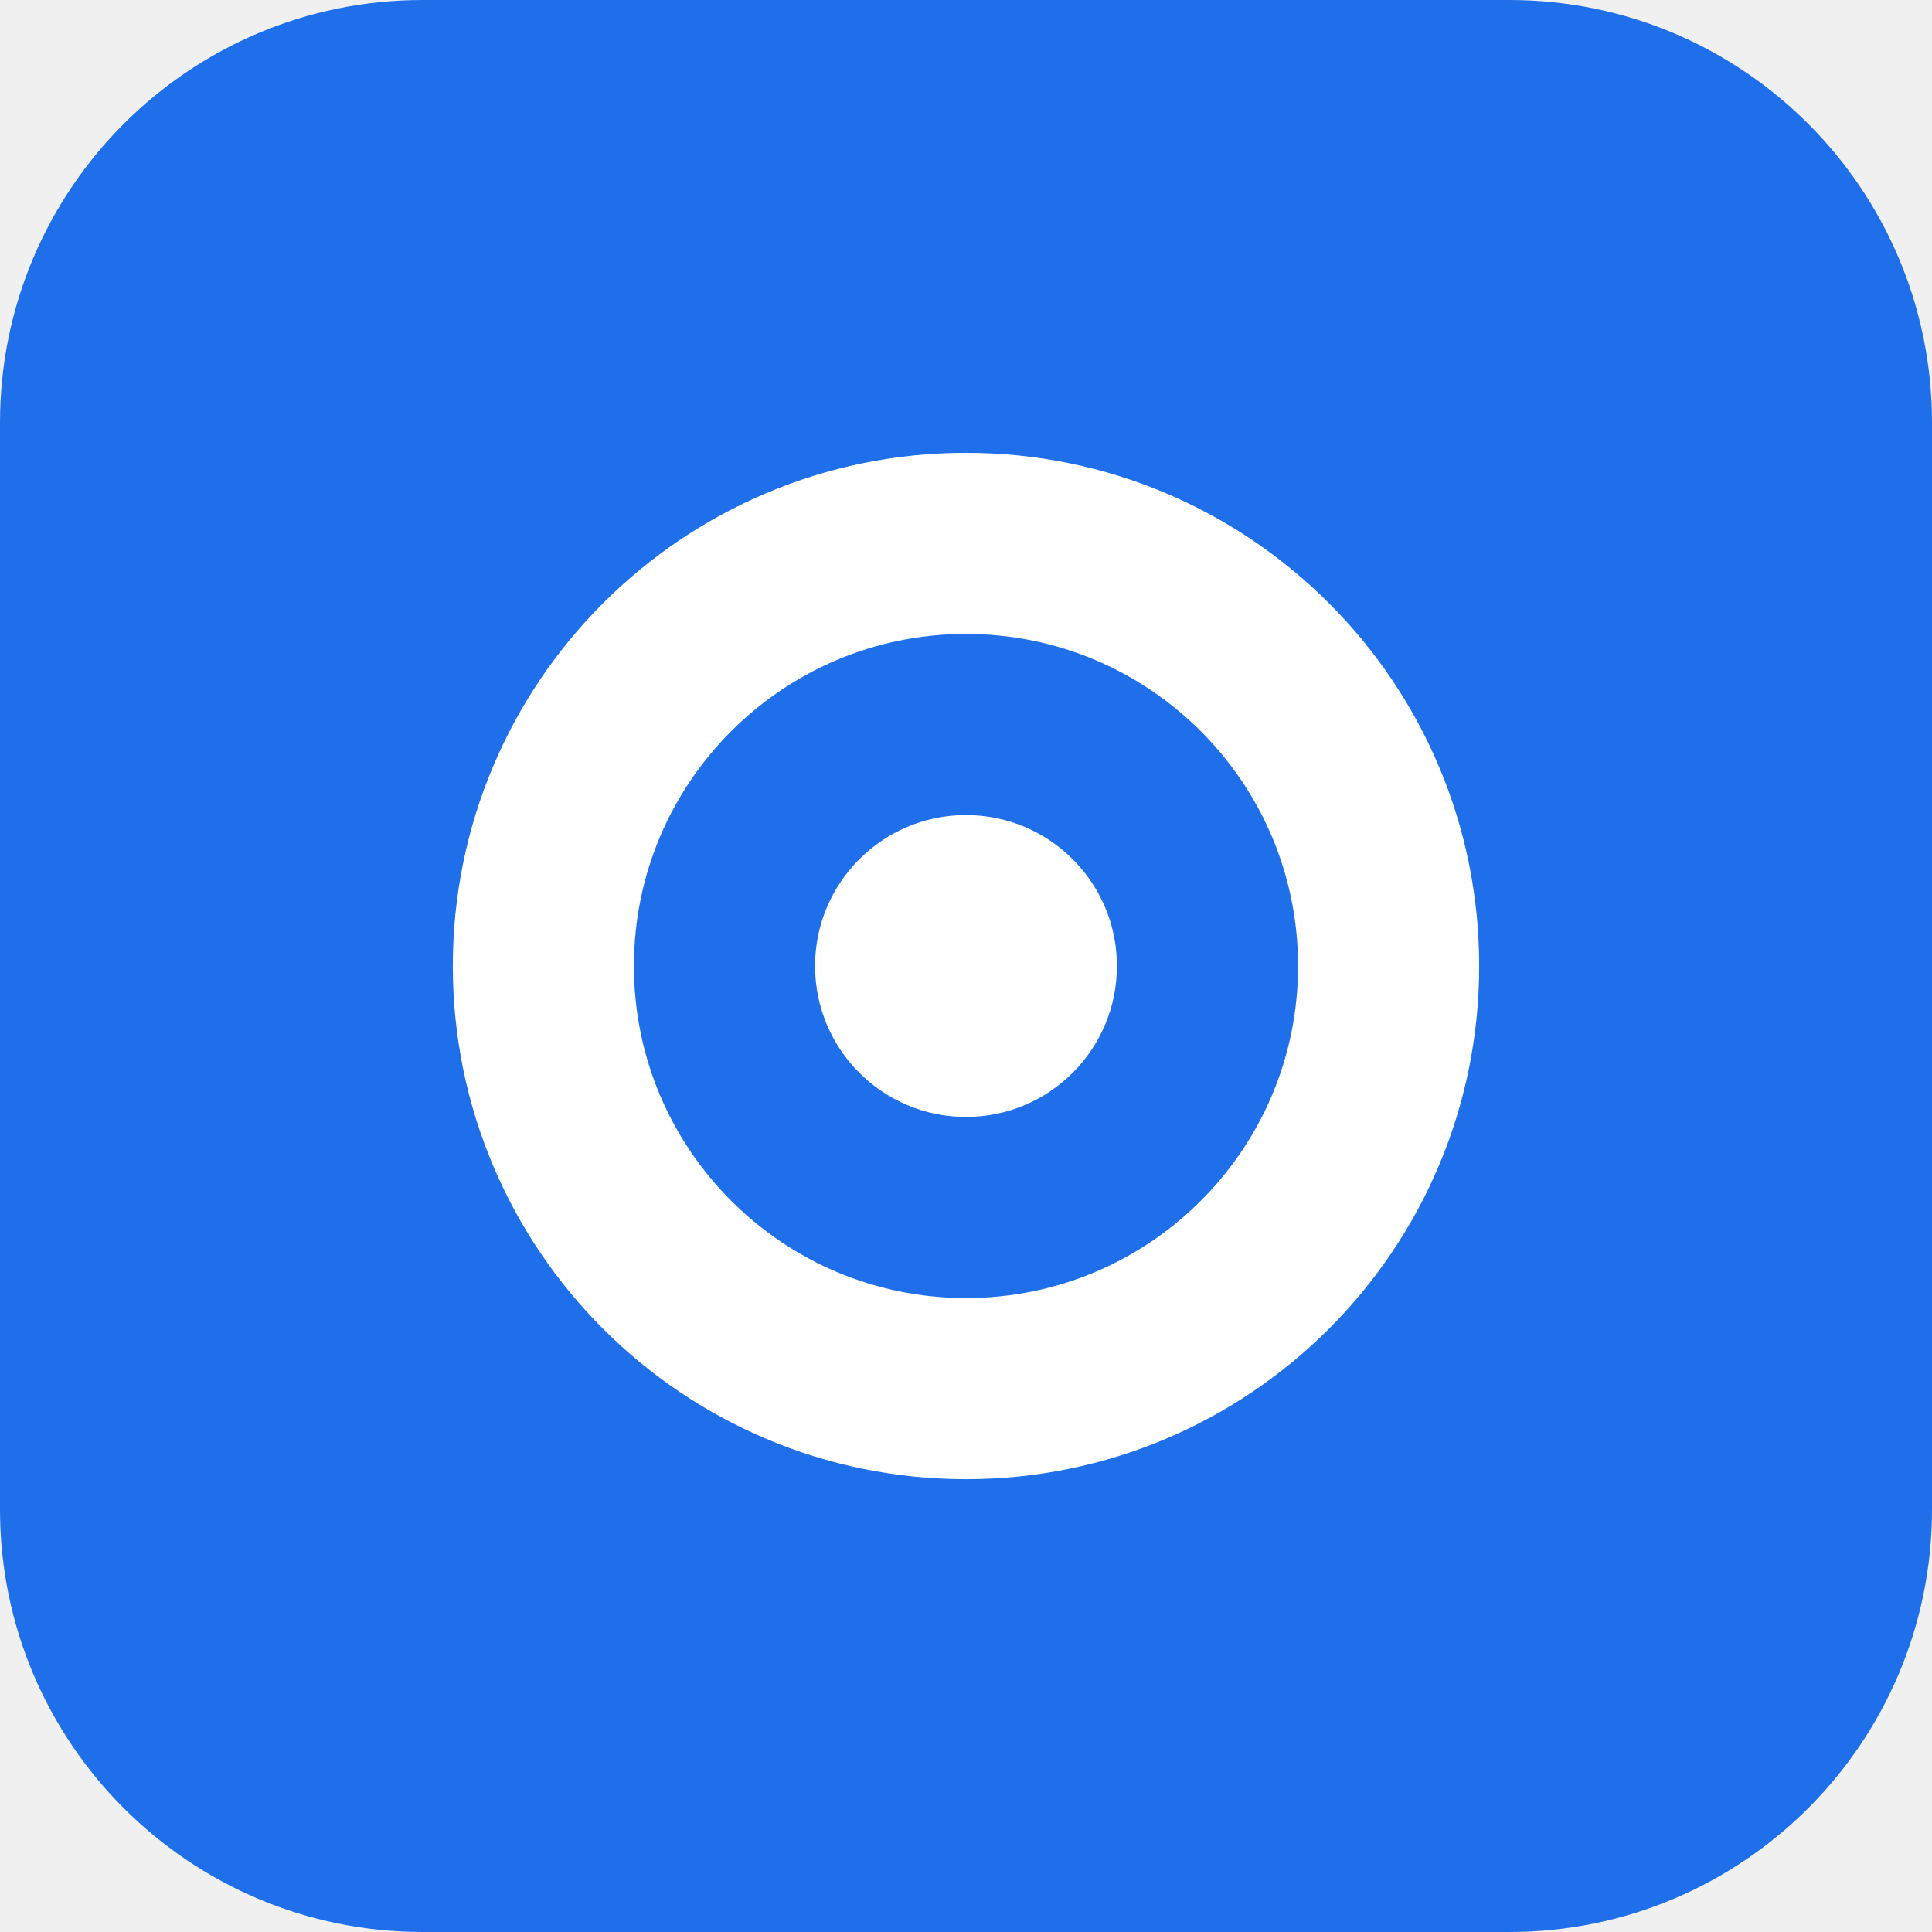
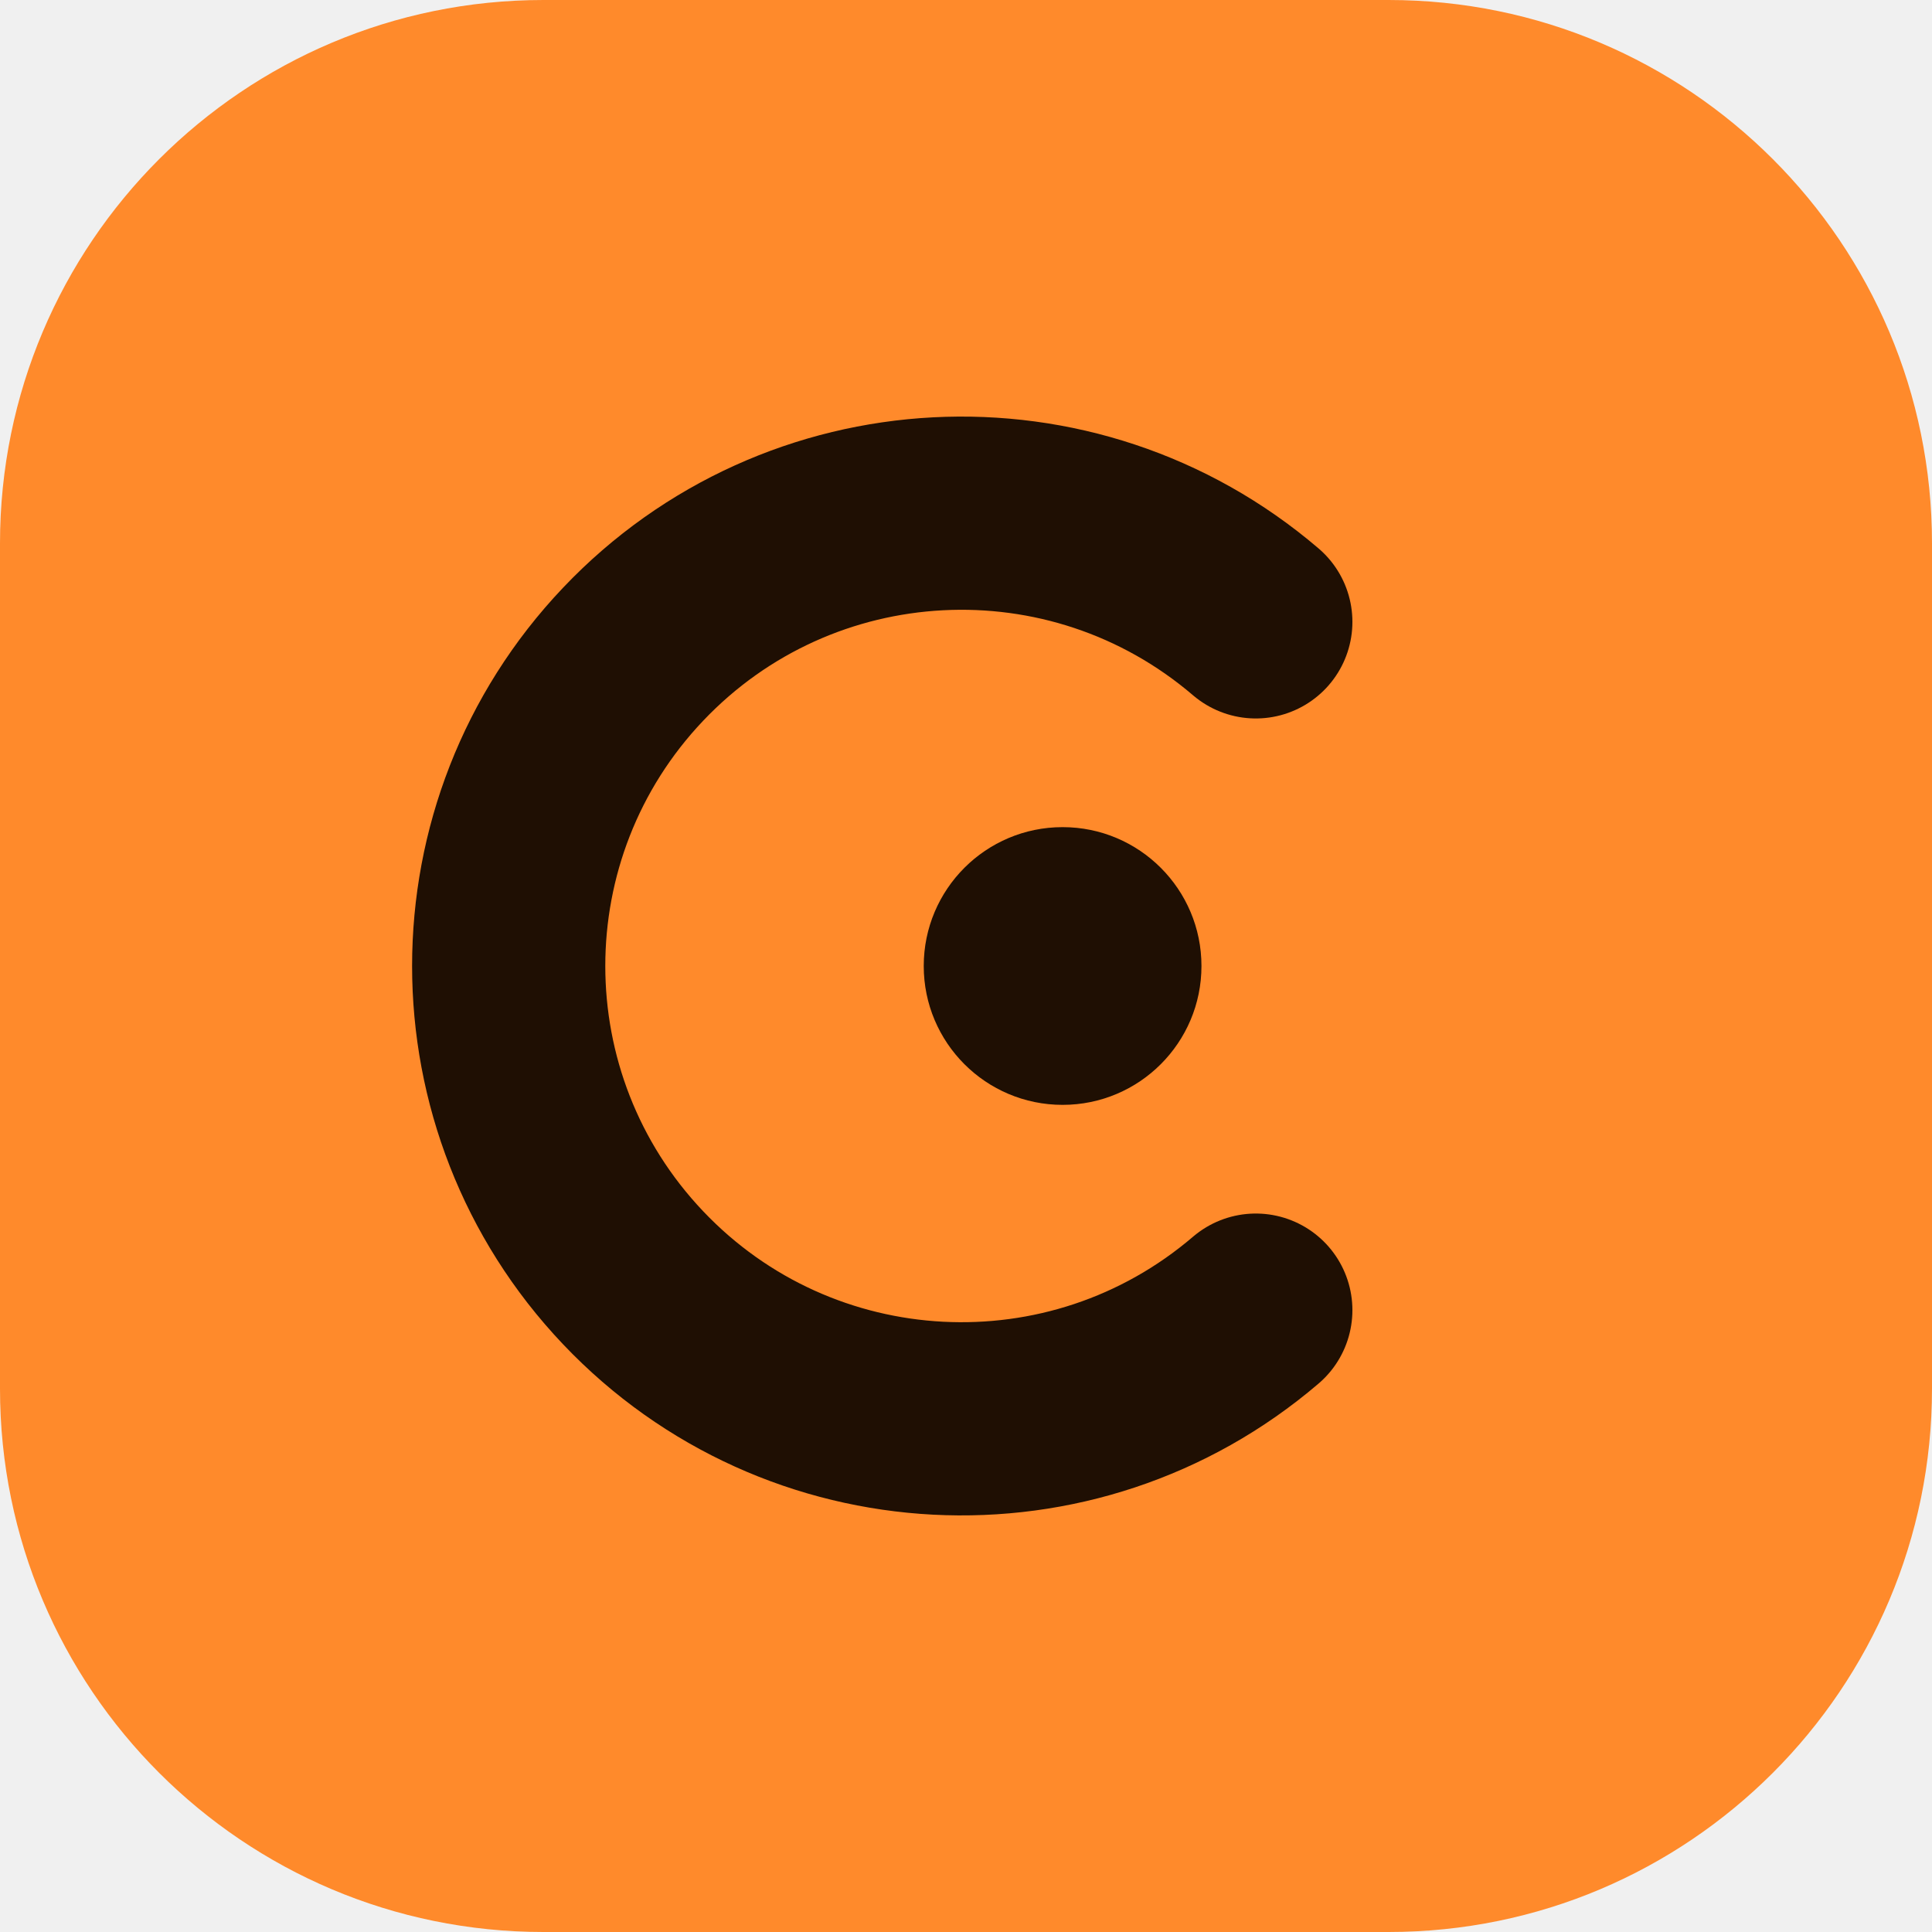
<svg xmlns="http://www.w3.org/2000/svg" viewBox="0 0 32 32">
-   <rect width="32" height="32" rx="7" fill="#1f6feb" />
-   <circle cx="16" cy="16" r="7" fill="none" stroke="#fff" stroke-width="3" />
-   <circle cx="16" cy="16" r="2.5" fill="#fff" />
+   <rect width="32" height="32" rx="9" fill="#ff8a2b" />
+   <path d="M20.8 10.3 A7.5 7.5 0 1 0 20.8 21.7" fill="none" stroke="#1f0f03" stroke-width="3.2" stroke-linecap="round" />
+   <circle cx="17.6" cy="16" r="2.3" fill="#1f0f03" />
</svg>
